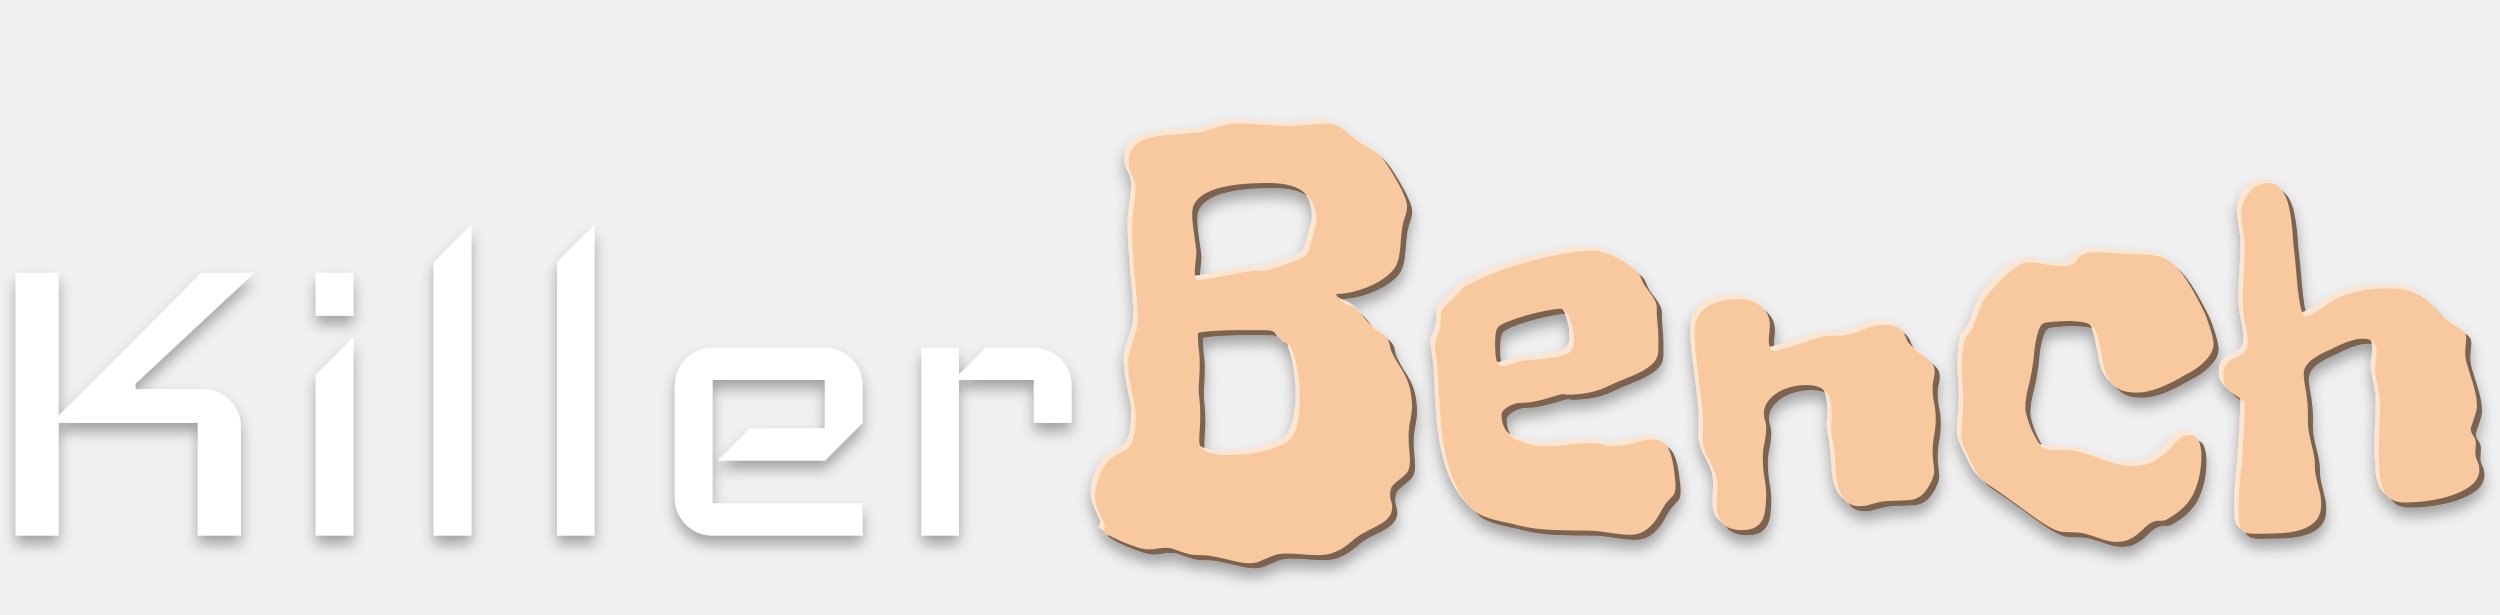
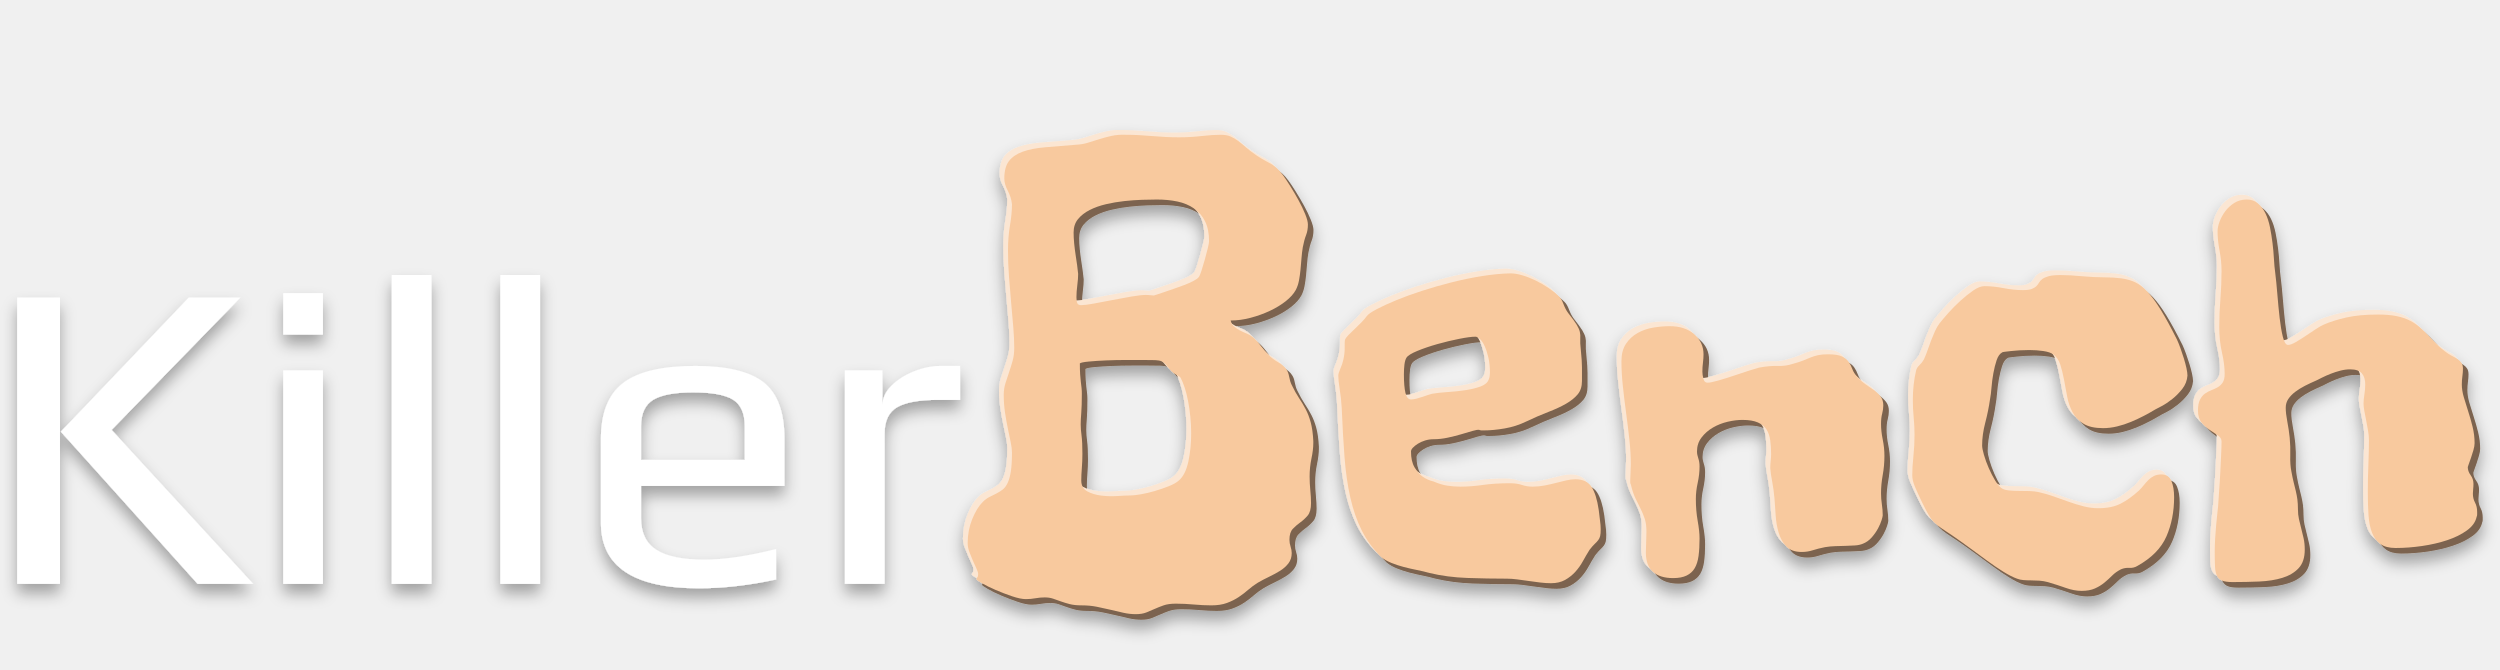
- <svg xmlns="http://www.w3.org/2000/svg" viewBox="0 0 6350 1560" role="img" aria-label="KillerBench">
+ <svg xmlns="http://www.w3.org/2000/svg" viewBox="0 0 5823 1560" role="img" aria-label="KillerBench">
  <defs>
    <filter id="ds" x="-12%" y="-25%" width="124%" height="150%">
      <feDropShadow dx="0" dy="-22" stdDeviation="17" flood-color="#000000" flood-opacity="0.33" />
    </filter>
  </defs>
  <g transform="translate(40,1360) scale(1,-1)" filter="url(#ds)">
-     <g fill="#ffffff" transform="scale(1.3612) translate(-90,0)">
-       <path d="M535 490 313 283V273H440Q469 273 489.5 252.5Q510 232 510 203V0H430V210H170V0H90V490H170V223L436 490Z" transform="translate(0,0)" />
-       <path d="M140 410H70V490H140ZM140 0H70V300L140 370Z" transform="translate(580,0)" />
-       <path d="M150 0H80V510L150 580Z" transform="translate(790,0)" />
-       <path d="M150 0H80V510L150 580Z" transform="translate(1020,0)" />
-       <path d="M420 0H140Q111 0 90.5 20.5Q70 41 70 70V280Q70 309 90.5 329.5Q111 350 140 350H350Q379 350 399.5 329.5Q420 309 420 280V210L350 140H150L210 200H350V290H140V60H420Z" transform="translate(1250,0)" />
-       <path d="M350 210H280V290H140V0H70V350H140V300L190 350H280Q309 350 329.5 329.5Q350 309 350 280Z" transform="translate(1710,0)" />
+     <g fill="#ffffff" transform="scale(1.0277) translate(-84,0)">
+       <path d="M84 649H181V0H84ZM183 345 473 649H590L298 349L619 0H493Z" transform="translate(0,0)" />
+       <path d="M78 659H168V565H78ZM78 484H168V0H78Z" transform="translate(609,0)" />
+       <path d="M78 700H168V0H78Z" transform="translate(855,0)" />
+       <path d="M78 700H168V0H78Z" transform="translate(1101,0)" />
+       <path d="M60 138V329Q60 417 110.5 455.5Q161 494 274 494Q381 494 428.5 457.0Q476 420 476 329V222H151V149Q151 99 186.0 77.0Q221 55 294 55Q363 55 457 79V10Q365 -10 282 -10Q60 -10 60 138ZM386 281V357Q386 401 359.5 417.5Q333 434 269 434Q207 434 179.0 417.5Q151 401 151 357V281Z" transform="translate(1347,0)" />
+       <path d="M78 484H163V405Q163 428 183.0 448.5Q203 469 234.0 481.5Q265 494 295 494H339V417H289Q225 417 196.5 400.5Q168 384 168 341V0H78Z" transform="translate(1882,0)" />
    </g>
    <g transform="translate(13,-13)">
-       <g fill="#7c644f" stroke="#7c644f" stroke-width="0" transform="translate(2736.1,13.5) scale(0.6615)">
+       <g fill="#7c644f" stroke="#7c644f" stroke-width="0" transform="translate(2208.6,13.5) scale(0.6615)">
        <path d="M1225 483V475Q1225 452 1218.5 421.0Q1212 390 1212 358Q1212 334 1214.5 309.0Q1217 284 1217 264Q1217 234 1205.0 220.0Q1193 206 1179.0 196.0Q1165 186 1153.0 173.5Q1141 161 1141 135Q1141 123 1145.0 111.0Q1149 99 1149 88Q1149 67 1137.5 52.0Q1126 37 1108.5 26.0Q1091 15 1070.0 5.0Q1049 -5 1030 -16Q1012 -27 996.0 -41.0Q980 -55 962.0 -67.0Q944 -79 921.0 -87.5Q898 -96 866 -96Q837 -96 804.5 -93.0Q772 -90 741 -90Q715 -90 698.0 -96.0Q681 -102 666.5 -108.5Q652 -115 637.0 -121.0Q622 -127 600 -127Q578 -127 556.0 -122.0Q534 -117 511.0 -111.5Q488 -106 463.0 -101.0Q438 -96 410 -96Q384 -96 367.0 -91.5Q350 -87 336.0 -82.0Q322 -77 309.0 -72.5Q296 -68 279 -68Q263 -68 246.5 -71.0Q230 -74 213 -74Q194 -74 164.5 -64.0Q135 -54 107.0 -42.0Q79 -30 59.0 -18.5Q39 -7 39 -4Q39 -1 42.0 2.5Q45 6 45 14Q45 21 39.0 33.5Q33 46 26.5 61.0Q20 76 14.0 92.0Q8 108 8 123Q8 168 24.0 207.5Q40 247 61 268Q73 280 85.5 286.0Q98 292 109.5 298.0Q121 304 131.0 311.5Q141 319 148.5 334.5Q156 350 160.0 375.5Q164 401 164 442Q164 457 159.5 478.5Q155 500 149.5 526.5Q144 553 139.5 583.0Q135 613 135 645Q135 667 141.0 686.0Q147 705 153.5 724.0Q160 743 166.0 764.0Q172 785 172 811Q172 844 168.5 885.0Q165 926 161.0 970.5Q157 1015 153.5 1061.5Q150 1108 150 1153Q150 1201 157.0 1242.0Q164 1283 164 1317Q161 1342 149.0 1364.5Q137 1387 137 1407Q137 1447 153.5 1468.5Q170 1490 202.0 1501.5Q234 1513 281.5 1517.0Q329 1521 391 1526Q412 1527 431.5 1533.0Q451 1539 471.5 1545.5Q492 1552 514.5 1557.0Q537 1562 563 1561Q607 1561 657.0 1556.5Q707 1552 752 1552Q792 1552 831.5 1556.5Q871 1561 899 1561Q920 1561 933.5 1555.0Q947 1549 960.0 1539.5Q973 1530 987.5 1517.0Q1002 1504 1024 1489Q1042 1477 1054.5 1470.5Q1067 1464 1077.0 1458.0Q1087 1452 1096.5 1443.5Q1106 1435 1118 1419Q1129 1404 1144.0 1380.0Q1159 1356 1173.0 1330.5Q1187 1305 1196.5 1281.5Q1206 1258 1206 1245Q1206 1224 1199.5 1207.5Q1193 1191 1188 1165Q1185 1147 1183.5 1127.0Q1182 1107 1180.0 1086.5Q1178 1066 1174.5 1047.5Q1171 1029 1163 1014Q1152 994 1128.0 975.0Q1104 956 1072.0 941.0Q1040 926 1004.0 916.5Q968 907 934 907Q937 894 946.0 886.0Q955 878 966.5 872.0Q978 866 989.5 861.5Q1001 857 1010 850Q1024 839 1038.0 820.5Q1052 802 1067 786Q1082 771 1102.0 759.5Q1122 748 1130 735Q1137 726 1140.0 709.0Q1143 692 1149 680Q1162 653 1175.0 633.5Q1188 614 1198.5 594.0Q1209 574 1216.0 548.0Q1223 522 1225 483ZM858 1186Q858 1228 844.0 1256.0Q830 1284 805.0 1301.5Q780 1319 746.5 1326.0Q713 1333 674 1333Q652 1333 622.0 1332.0Q592 1331 559.5 1327.5Q527 1324 495.0 1316.5Q463 1309 437.5 1296.0Q412 1283 396.5 1264.0Q381 1245 381 1217Q381 1199 383.0 1178.5Q385 1158 388.0 1138.5Q391 1119 393.5 1101.0Q396 1083 397 1071Q397 1054 394.0 1031.0Q391 1008 391 989Q391 975 394.0 968.0Q397 961 408 961Q421 961 451.5 966.5Q482 972 517.5 979.0Q553 986 585.5 991.5Q618 997 635 997Q644 997 651.5 996.0Q659 995 664 995Q663 995 673.0 998.0Q683 1001 698.5 1006.5Q714 1012 733.5 1018.5Q753 1025 771.0 1032.0Q789 1039 802.5 1046.0Q816 1053 821 1059Q825 1063 831.0 1081.5Q837 1100 843.0 1121.5Q849 1143 853.5 1161.5Q858 1180 858 1186ZM758 705Q755 710 744.0 715.5Q733 721 725 729Q713 744 706.5 751.5Q700 759 691.5 763.0Q683 767 668.5 767.5Q654 768 625 768Q602 768 566.0 768.0Q530 768 495.5 766.5Q461 765 434.5 762.5Q408 760 403 756Q403 733 404.0 717.5Q405 702 406.5 690.5Q408 679 409.0 669.5Q410 660 410 649Q410 606 408.0 582.0Q406 558 406 541Q406 524 409.0 501.5Q412 479 412 438Q412 412 410.0 387.5Q408 363 408 344Q408 317 429.0 305.5Q450 294 478.5 290.5Q507 287 536.0 289.0Q565 291 582 291Q594 291 617.5 295.0Q641 299 666.5 306.5Q692 314 716.0 323.5Q740 333 752 344Q775 364 785.0 410.0Q795 456 795 510Q795 539 792.0 568.5Q789 598 784.0 624.0Q779 650 772.0 671.0Q765 692 758 705Z" transform="translate(0,0)" />
        <path d="M956 240Q958 220 960.5 203.0Q963 186 963 172Q963 156 961.0 148.0Q959 140 954.5 134.0Q950 128 942.5 121.0Q935 114 924 100Q912 81 900.5 60.0Q889 39 873.5 22.0Q858 5 837.5 -6.5Q817 -18 788 -18Q770 -18 749.5 -15.5Q729 -13 708.5 -10.0Q688 -7 668.5 -4.5Q649 -2 633 -2Q564 -2 493.5 0.5Q423 3 360 18Q339 24 316.0 28.5Q293 33 270.0 39.0Q247 45 226.0 53.5Q205 62 190 74Q147 117 121.5 168.0Q96 219 81.5 283.0Q67 347 61.0 425.0Q55 503 51 600Q49 634 44.0 665.0Q39 696 39 713Q39 721 46.5 738.0Q54 755 57 770Q62 792 61.5 813.5Q61 835 63 840Q66 847 75.5 856.5Q85 866 96.5 877.0Q108 888 119.5 899.5Q131 911 139 922Q146 932 173.5 946.5Q201 961 242.0 978.0Q283 995 334.0 1011.5Q385 1028 438.5 1041.5Q492 1055 545.5 1063.5Q599 1072 645 1073Q664 1073 687.5 1066.0Q711 1059 734.5 1047.5Q758 1036 780.0 1021.0Q802 1006 817 991Q825 983 832.0 964.5Q839 946 848 934Q870 906 878.5 892.0Q887 878 889.5 867.0Q892 856 891.0 843.0Q890 830 893 803Q895 782 896.0 768.0Q897 754 897.0 742.0Q897 730 897.0 719.0Q897 708 897 694Q897 665 882.0 647.0Q867 629 841.0 614.0Q815 599 778.5 585.0Q742 571 700 551Q665 534 625.0 527.0Q585 520 551 520Q546 520 543.0 520.0Q540 520 535 522Q528 523 511.0 518.0Q494 513 472.0 506.5Q450 500 424.5 494.5Q399 489 375 489Q359 489 344.5 484.5Q330 480 319.0 473.0Q308 466 301.5 459.0Q295 452 295 446Q295 411 307.5 390.0Q320 369 335 358Q353 345 375 340Q400 329 423.0 325.5Q446 322 469 322Q507 322 548.5 328.0Q590 334 643 334Q668 334 685.5 328.0Q703 322 723 322Q744 322 765.0 326.0Q786 330 805.0 335.0Q824 340 841.5 344.0Q859 348 874 348Q913 348 930.5 321.5Q948 295 956 240ZM569 700Q571 705 572.0 711.0Q573 717 573 723Q573 753 567.5 776.5Q562 800 554.5 816.5Q547 833 538.0 841.5Q529 850 522 850Q503 850 465.0 842.5Q427 835 388.0 824.0Q349 813 317.5 800.0Q286 787 279 776Q274 768 272.0 752.5Q270 737 270 717Q270 675 275.5 652.0Q281 629 295 629Q304 629 315.0 632.0Q326 635 336.5 638.5Q347 642 355.5 645.0Q364 648 369 649Q391 653 423.0 655.0Q455 657 485.5 661.5Q516 666 539.5 674.5Q563 683 569 700Z" transform="translate(1274,0)" />
        <path d="M977 430Q977 396 971.0 363.0Q965 330 965 299Q965 279 968.0 259.5Q971 240 971 221Q971 217 967.0 204.0Q963 191 954.5 175.0Q946 159 932.5 143.5Q919 128 901 121Q889 116 873.5 115.0Q858 114 840.5 113.5Q823 113 804.5 112.5Q786 112 768 109Q743 104 724.5 98.0Q706 92 686 92Q650 92 631.5 111.5Q613 131 604.5 160.0Q596 189 594.0 221.0Q592 253 590 279Q587 313 582.0 338.5Q577 364 575 387Q575 401 576.5 413.0Q578 425 578 436Q578 462 575.0 484.5Q572 507 562.0 523.0Q552 539 531.5 548.0Q511 557 477 557Q453 557 425.0 550.5Q397 544 373.0 530.0Q349 516 333.0 495.0Q317 474 317 446Q317 435 321.5 422.0Q326 409 326 393Q326 365 319.5 335.5Q313 306 313 279Q313 237 319.5 201.0Q326 165 326 139Q326 104 322.5 78.0Q319 52 309.0 35.0Q299 18 280.5 9.0Q262 0 233 0Q187 0 162.0 22.0Q137 44 137 90Q137 107 138.0 125.5Q139 144 139 164Q139 191 133.0 209.0Q127 227 118.5 244.0Q110 261 100.5 280.5Q91 300 84 330Q82 333 82.0 337.0Q82 341 82 346Q82 357 83.0 371.5Q84 386 84 401Q84 441 79.0 487.0Q74 533 67.5 581.0Q61 629 56.0 675.5Q51 722 51 764Q51 801 67.0 825.0Q83 849 108.0 863.0Q133 877 163.0 882.0Q193 887 221 887Q275 887 307.5 858.5Q340 830 340 788Q340 774 338.0 758.5Q336 743 336 727Q336 716 339.5 702.0Q343 688 354 688Q365 688 391.5 695.5Q418 703 447.5 713.0Q477 723 502.0 731.0Q527 739 535 741Q573 748 601.0 747.0Q629 746 653 754Q676 760 690.5 766.0Q705 772 717.5 777.0Q730 782 743.5 785.0Q757 788 778 788Q812 788 827.5 780.5Q843 773 851.0 761.5Q859 750 864.0 736.0Q869 722 881 709Q896 692 912.5 681.0Q929 670 942.5 660.0Q956 650 964.5 638.0Q973 626 973 608Q973 594 969.0 579.0Q965 564 965 543Q965 517 971.0 488.0Q977 459 977 430Z" transform="translate(2259,0)" />
        <path d="M1014 713Q1012 687 996.0 666.5Q980 646 960.5 630.5Q941 615 923.0 605.5Q905 596 901 594Q883 583 861.0 571.5Q839 560 815.0 550.0Q791 540 766.0 534.0Q741 528 717 528Q673 528 648.0 543.5Q623 559 609.5 584.0Q596 609 590.5 639.0Q585 669 579.5 698.0Q574 727 566.5 751.0Q559 775 541 788Q530 796 506.5 799.5Q483 803 457 803Q439 803 422.5 802.0Q406 801 393.0 799.5Q380 798 371.5 797.0Q363 796 362 795Q349 788 342.0 767.0Q335 746 330.5 721.0Q326 696 324.0 671.0Q322 646 319 631Q313 589 302.0 547.0Q291 505 291 467Q291 456 297.5 433.5Q304 411 314.5 387.0Q325 363 337.5 342.5Q350 322 362 315Q371 310 387.0 308.5Q403 307 421.0 307.0Q439 307 457.0 306.5Q475 306 489 303Q516 297 543.0 287.5Q570 278 596.5 268.5Q623 259 649.0 252.5Q675 246 700 246Q747 246 778.5 262.0Q810 278 844 309Q853 318 860.5 327.5Q868 337 876.5 345.5Q885 354 896.0 359.5Q907 365 922 365Q948 365 957.5 342.0Q967 319 967 285Q967 209 940.0 147.0Q913 85 838 43Q825 35 809.5 36.0Q794 37 780 31Q762 22 749.0 9.0Q736 -4 721.5 -16.0Q707 -28 688.0 -36.5Q669 -45 641 -45Q615 -45 585.5 -34.5Q556 -24 522 -14Q507 -10 492.0 -9.0Q477 -8 463.0 -8.0Q449 -8 436.5 -7.0Q424 -6 414 -2Q394 5 366.5 22.0Q339 39 309.0 61.0Q279 83 247.0 106.5Q215 130 186 150Q162 166 147.0 176.0Q132 186 121.5 197.0Q111 208 101.5 224.5Q92 241 78 270Q64 299 54.5 321.5Q45 344 45 362Q45 391 49.0 428.5Q53 466 53 504Q53 535 50.0 565.5Q47 596 47 627Q47 683 59 733Q62 742 71.0 750.5Q80 759 86 770Q93 785 99.0 802.5Q105 820 111.5 837.0Q118 854 125.0 869.5Q132 885 141 897Q152 911 171.5 933.0Q191 955 214.0 976.0Q237 997 259.5 1012.5Q282 1028 299 1028Q330 1028 366.5 1021.0Q403 1014 434 1014Q455 1014 465.5 1018.0Q476 1022 482.0 1028.0Q488 1034 491.5 1040.5Q495 1047 503.0 1053.0Q511 1059 525.5 1063.0Q540 1067 567 1067Q583 1067 602.0 1066.0Q621 1065 641 1063Q686 1059 720.0 1059.0Q754 1059 780.5 1055.5Q807 1052 829.0 1042.0Q851 1032 873.0 1008.5Q895 985 920.0 944.5Q945 904 977 840Q983 827 989.5 809.0Q996 791 1001.5 773.0Q1007 755 1010.5 739.0Q1014 723 1014 713Z" transform="translate(3289,0)" />
        <path d="M1004 215Q998 188 969.5 167.5Q941 147 900.5 133.5Q860 120 812.0 113.0Q764 106 719 106Q685 106 665.5 120.0Q646 134 636.0 159.5Q626 185 623.5 221.5Q621 258 621 303Q621 351 623.0 399.0Q625 447 625 487Q625 501 622.0 518.5Q619 536 615.5 554.0Q612 572 609.0 587.5Q606 603 606 614Q606 628 609.0 646.5Q612 665 612 682Q612 707 600.0 721.0Q588 735 559 735Q542 735 524.5 730.5Q507 726 490.5 719.5Q474 713 461.0 706.5Q448 700 440 696Q419 687 399.5 677.0Q380 667 365.0 655.5Q350 644 341.0 630.5Q332 617 332 600Q332 580 337.5 551.5Q343 523 346 494Q349 462 348.0 431.0Q347 400 352 375Q356 353 360.0 337.0Q364 321 367.5 306.5Q371 292 373.0 277.0Q375 262 375 242Q375 224 378.5 208.0Q382 192 386.5 175.0Q391 158 395.0 140.0Q399 122 399 100Q399 58 377.5 35.0Q356 12 320.5 1.0Q285 -10 239.0 -12.0Q193 -14 145 -14Q121 -14 108.5 -9.0Q96 -4 90.0 8.0Q84 20 83.0 40.5Q82 61 82 92Q82 115 83.5 139.5Q85 164 87.0 186.0Q89 208 91.0 226.0Q93 244 94 254Q95 276 97.5 307.0Q100 338 101.5 370.5Q103 403 104.5 432.5Q106 462 106 481Q106 494 93.0 502.5Q80 511 64.5 521.5Q49 532 36.0 547.5Q23 563 23 590Q23 614 30.0 628.0Q37 642 47.5 649.5Q58 657 70.0 661.5Q82 666 92.5 672.0Q103 678 110.0 688.5Q117 699 117 719Q117 753 107.5 794.0Q98 835 98 885Q98 933 102.0 983.0Q106 1033 106 1081Q106 1116 99.0 1153.0Q92 1190 92 1221Q92 1236 99.0 1255.0Q106 1274 119.0 1291.5Q132 1309 151.0 1321.0Q170 1333 195 1333Q218 1333 234.0 1319.5Q250 1306 260.5 1284.5Q271 1263 276.5 1235.5Q282 1208 285.5 1179.5Q289 1151 290.5 1123.5Q292 1096 295 1075Q299 1043 302.5 999.5Q306 956 310.5 916.5Q315 877 322.0 849.0Q329 821 340 821Q350 821 366.5 830.5Q383 840 401.0 852.0Q419 864 437.0 876.0Q455 888 467 893Q499 907 545.0 917.5Q591 928 657 928Q695 928 722.0 922.5Q749 917 768.5 907.0Q788 897 803.0 884.0Q818 871 832.5 855.5Q847 840 863.5 823.5Q880 807 903 791Q912 785 921.0 780.5Q930 776 938.0 770.5Q946 765 951.0 757.5Q956 750 956 737Q956 725 954.0 710.5Q952 696 952 682Q952 661 959.0 637.0Q966 613 974.5 587.0Q983 561 990.0 532.5Q997 504 997 475Q997 465 993.0 451.0Q989 437 984.5 424.0Q980 411 976.5 401.5Q973 392 973 391Q973 376 983.0 362.5Q993 349 993 332Q993 322 992.0 313.5Q991 305 991 297Q991 280 998.5 266.0Q1006 252 1006 233Q1006 228 1006.0 224.0Q1006 220 1004 215Z" transform="translate(4317,0)" />
      </g>
    </g>
    <g transform="translate(-11,11)">
-       <g fill="#fbe6d3" stroke="#fbe6d3" stroke-width="0" transform="translate(2736.1,13.5) scale(0.6615)">
+       <g fill="#fbe6d3" stroke="#fbe6d3" stroke-width="0" transform="translate(2208.6,13.5) scale(0.6615)">
        <path d="M1225 483V475Q1225 452 1218.5 421.0Q1212 390 1212 358Q1212 334 1214.5 309.0Q1217 284 1217 264Q1217 234 1205.0 220.0Q1193 206 1179.0 196.0Q1165 186 1153.0 173.5Q1141 161 1141 135Q1141 123 1145.0 111.0Q1149 99 1149 88Q1149 67 1137.5 52.0Q1126 37 1108.5 26.0Q1091 15 1070.0 5.0Q1049 -5 1030 -16Q1012 -27 996.0 -41.0Q980 -55 962.0 -67.0Q944 -79 921.0 -87.5Q898 -96 866 -96Q837 -96 804.5 -93.0Q772 -90 741 -90Q715 -90 698.0 -96.0Q681 -102 666.5 -108.5Q652 -115 637.0 -121.0Q622 -127 600 -127Q578 -127 556.0 -122.0Q534 -117 511.0 -111.5Q488 -106 463.0 -101.0Q438 -96 410 -96Q384 -96 367.0 -91.5Q350 -87 336.0 -82.0Q322 -77 309.0 -72.5Q296 -68 279 -68Q263 -68 246.5 -71.0Q230 -74 213 -74Q194 -74 164.5 -64.0Q135 -54 107.0 -42.0Q79 -30 59.0 -18.5Q39 -7 39 -4Q39 -1 42.0 2.5Q45 6 45 14Q45 21 39.0 33.5Q33 46 26.5 61.0Q20 76 14.0 92.0Q8 108 8 123Q8 168 24.0 207.5Q40 247 61 268Q73 280 85.5 286.0Q98 292 109.5 298.0Q121 304 131.0 311.5Q141 319 148.5 334.5Q156 350 160.0 375.5Q164 401 164 442Q164 457 159.5 478.5Q155 500 149.5 526.5Q144 553 139.5 583.0Q135 613 135 645Q135 667 141.0 686.0Q147 705 153.5 724.0Q160 743 166.0 764.0Q172 785 172 811Q172 844 168.5 885.0Q165 926 161.0 970.5Q157 1015 153.5 1061.5Q150 1108 150 1153Q150 1201 157.0 1242.0Q164 1283 164 1317Q161 1342 149.0 1364.5Q137 1387 137 1407Q137 1447 153.5 1468.5Q170 1490 202.0 1501.5Q234 1513 281.5 1517.0Q329 1521 391 1526Q412 1527 431.5 1533.0Q451 1539 471.5 1545.5Q492 1552 514.5 1557.0Q537 1562 563 1561Q607 1561 657.0 1556.5Q707 1552 752 1552Q792 1552 831.5 1556.5Q871 1561 899 1561Q920 1561 933.5 1555.0Q947 1549 960.0 1539.5Q973 1530 987.5 1517.0Q1002 1504 1024 1489Q1042 1477 1054.5 1470.5Q1067 1464 1077.0 1458.0Q1087 1452 1096.5 1443.5Q1106 1435 1118 1419Q1129 1404 1144.0 1380.0Q1159 1356 1173.0 1330.5Q1187 1305 1196.5 1281.5Q1206 1258 1206 1245Q1206 1224 1199.5 1207.5Q1193 1191 1188 1165Q1185 1147 1183.5 1127.0Q1182 1107 1180.0 1086.5Q1178 1066 1174.5 1047.5Q1171 1029 1163 1014Q1152 994 1128.0 975.0Q1104 956 1072.0 941.0Q1040 926 1004.0 916.5Q968 907 934 907Q937 894 946.0 886.0Q955 878 966.5 872.0Q978 866 989.5 861.5Q1001 857 1010 850Q1024 839 1038.0 820.5Q1052 802 1067 786Q1082 771 1102.0 759.5Q1122 748 1130 735Q1137 726 1140.0 709.0Q1143 692 1149 680Q1162 653 1175.0 633.5Q1188 614 1198.5 594.0Q1209 574 1216.0 548.0Q1223 522 1225 483ZM858 1186Q858 1228 844.0 1256.0Q830 1284 805.0 1301.5Q780 1319 746.5 1326.0Q713 1333 674 1333Q652 1333 622.0 1332.0Q592 1331 559.5 1327.5Q527 1324 495.0 1316.5Q463 1309 437.5 1296.0Q412 1283 396.5 1264.0Q381 1245 381 1217Q381 1199 383.0 1178.5Q385 1158 388.0 1138.5Q391 1119 393.5 1101.0Q396 1083 397 1071Q397 1054 394.0 1031.0Q391 1008 391 989Q391 975 394.0 968.0Q397 961 408 961Q421 961 451.5 966.5Q482 972 517.5 979.0Q553 986 585.5 991.5Q618 997 635 997Q644 997 651.5 996.0Q659 995 664 995Q663 995 673.0 998.0Q683 1001 698.5 1006.5Q714 1012 733.5 1018.5Q753 1025 771.0 1032.0Q789 1039 802.5 1046.0Q816 1053 821 1059Q825 1063 831.0 1081.5Q837 1100 843.0 1121.5Q849 1143 853.5 1161.5Q858 1180 858 1186ZM758 705Q755 710 744.0 715.5Q733 721 725 729Q713 744 706.5 751.5Q700 759 691.5 763.0Q683 767 668.5 767.5Q654 768 625 768Q602 768 566.0 768.0Q530 768 495.5 766.5Q461 765 434.5 762.5Q408 760 403 756Q403 733 404.0 717.5Q405 702 406.5 690.5Q408 679 409.0 669.5Q410 660 410 649Q410 606 408.0 582.0Q406 558 406 541Q406 524 409.0 501.5Q412 479 412 438Q412 412 410.0 387.5Q408 363 408 344Q408 317 429.0 305.5Q450 294 478.5 290.5Q507 287 536.0 289.0Q565 291 582 291Q594 291 617.5 295.0Q641 299 666.5 306.5Q692 314 716.0 323.5Q740 333 752 344Q775 364 785.0 410.0Q795 456 795 510Q795 539 792.0 568.5Q789 598 784.0 624.0Q779 650 772.0 671.0Q765 692 758 705Z" transform="translate(0,0)" />
        <path d="M956 240Q958 220 960.5 203.0Q963 186 963 172Q963 156 961.0 148.0Q959 140 954.5 134.0Q950 128 942.5 121.0Q935 114 924 100Q912 81 900.5 60.0Q889 39 873.5 22.0Q858 5 837.5 -6.5Q817 -18 788 -18Q770 -18 749.5 -15.5Q729 -13 708.5 -10.0Q688 -7 668.5 -4.5Q649 -2 633 -2Q564 -2 493.5 0.5Q423 3 360 18Q339 24 316.0 28.5Q293 33 270.0 39.0Q247 45 226.0 53.5Q205 62 190 74Q147 117 121.5 168.0Q96 219 81.5 283.0Q67 347 61.0 425.0Q55 503 51 600Q49 634 44.0 665.0Q39 696 39 713Q39 721 46.5 738.0Q54 755 57 770Q62 792 61.5 813.5Q61 835 63 840Q66 847 75.5 856.5Q85 866 96.5 877.0Q108 888 119.5 899.5Q131 911 139 922Q146 932 173.5 946.5Q201 961 242.0 978.0Q283 995 334.0 1011.5Q385 1028 438.5 1041.5Q492 1055 545.5 1063.5Q599 1072 645 1073Q664 1073 687.5 1066.0Q711 1059 734.5 1047.5Q758 1036 780.0 1021.0Q802 1006 817 991Q825 983 832.0 964.5Q839 946 848 934Q870 906 878.5 892.0Q887 878 889.5 867.0Q892 856 891.0 843.0Q890 830 893 803Q895 782 896.0 768.0Q897 754 897.0 742.0Q897 730 897.0 719.0Q897 708 897 694Q897 665 882.0 647.0Q867 629 841.0 614.0Q815 599 778.5 585.0Q742 571 700 551Q665 534 625.0 527.0Q585 520 551 520Q546 520 543.0 520.0Q540 520 535 522Q528 523 511.0 518.0Q494 513 472.0 506.5Q450 500 424.5 494.5Q399 489 375 489Q359 489 344.5 484.5Q330 480 319.0 473.0Q308 466 301.5 459.0Q295 452 295 446Q295 411 307.5 390.0Q320 369 335 358Q353 345 375 340Q400 329 423.0 325.5Q446 322 469 322Q507 322 548.5 328.0Q590 334 643 334Q668 334 685.5 328.0Q703 322 723 322Q744 322 765.0 326.0Q786 330 805.0 335.0Q824 340 841.5 344.0Q859 348 874 348Q913 348 930.5 321.5Q948 295 956 240ZM569 700Q571 705 572.0 711.0Q573 717 573 723Q573 753 567.5 776.5Q562 800 554.5 816.5Q547 833 538.0 841.5Q529 850 522 850Q503 850 465.0 842.5Q427 835 388.0 824.0Q349 813 317.5 800.0Q286 787 279 776Q274 768 272.0 752.5Q270 737 270 717Q270 675 275.5 652.0Q281 629 295 629Q304 629 315.0 632.0Q326 635 336.5 638.5Q347 642 355.5 645.0Q364 648 369 649Q391 653 423.0 655.0Q455 657 485.5 661.5Q516 666 539.5 674.5Q563 683 569 700Z" transform="translate(1274,0)" />
        <path d="M977 430Q977 396 971.0 363.0Q965 330 965 299Q965 279 968.0 259.5Q971 240 971 221Q971 217 967.0 204.0Q963 191 954.5 175.0Q946 159 932.5 143.5Q919 128 901 121Q889 116 873.5 115.0Q858 114 840.5 113.5Q823 113 804.5 112.5Q786 112 768 109Q743 104 724.5 98.0Q706 92 686 92Q650 92 631.5 111.5Q613 131 604.5 160.0Q596 189 594.0 221.0Q592 253 590 279Q587 313 582.0 338.5Q577 364 575 387Q575 401 576.5 413.0Q578 425 578 436Q578 462 575.0 484.5Q572 507 562.0 523.0Q552 539 531.5 548.0Q511 557 477 557Q453 557 425.0 550.5Q397 544 373.0 530.0Q349 516 333.0 495.0Q317 474 317 446Q317 435 321.5 422.0Q326 409 326 393Q326 365 319.5 335.5Q313 306 313 279Q313 237 319.5 201.0Q326 165 326 139Q326 104 322.5 78.0Q319 52 309.0 35.0Q299 18 280.5 9.0Q262 0 233 0Q187 0 162.0 22.0Q137 44 137 90Q137 107 138.0 125.5Q139 144 139 164Q139 191 133.0 209.0Q127 227 118.5 244.0Q110 261 100.5 280.5Q91 300 84 330Q82 333 82.0 337.0Q82 341 82 346Q82 357 83.0 371.5Q84 386 84 401Q84 441 79.0 487.0Q74 533 67.5 581.0Q61 629 56.0 675.5Q51 722 51 764Q51 801 67.0 825.0Q83 849 108.0 863.0Q133 877 163.0 882.0Q193 887 221 887Q275 887 307.5 858.5Q340 830 340 788Q340 774 338.0 758.5Q336 743 336 727Q336 716 339.5 702.0Q343 688 354 688Q365 688 391.5 695.5Q418 703 447.5 713.0Q477 723 502.0 731.0Q527 739 535 741Q573 748 601.0 747.0Q629 746 653 754Q676 760 690.5 766.0Q705 772 717.5 777.0Q730 782 743.5 785.0Q757 788 778 788Q812 788 827.5 780.5Q843 773 851.0 761.5Q859 750 864.0 736.0Q869 722 881 709Q896 692 912.5 681.0Q929 670 942.5 660.0Q956 650 964.5 638.0Q973 626 973 608Q973 594 969.0 579.0Q965 564 965 543Q965 517 971.0 488.0Q977 459 977 430Z" transform="translate(2259,0)" />
        <path d="M1014 713Q1012 687 996.0 666.5Q980 646 960.5 630.5Q941 615 923.0 605.5Q905 596 901 594Q883 583 861.0 571.5Q839 560 815.0 550.0Q791 540 766.0 534.0Q741 528 717 528Q673 528 648.0 543.5Q623 559 609.5 584.0Q596 609 590.5 639.0Q585 669 579.5 698.0Q574 727 566.5 751.0Q559 775 541 788Q530 796 506.5 799.5Q483 803 457 803Q439 803 422.5 802.0Q406 801 393.0 799.5Q380 798 371.5 797.0Q363 796 362 795Q349 788 342.0 767.0Q335 746 330.5 721.0Q326 696 324.0 671.0Q322 646 319 631Q313 589 302.0 547.0Q291 505 291 467Q291 456 297.5 433.5Q304 411 314.5 387.0Q325 363 337.5 342.5Q350 322 362 315Q371 310 387.0 308.5Q403 307 421.0 307.0Q439 307 457.0 306.5Q475 306 489 303Q516 297 543.0 287.5Q570 278 596.5 268.5Q623 259 649.0 252.5Q675 246 700 246Q747 246 778.5 262.0Q810 278 844 309Q853 318 860.5 327.5Q868 337 876.5 345.5Q885 354 896.0 359.5Q907 365 922 365Q948 365 957.5 342.0Q967 319 967 285Q967 209 940.0 147.0Q913 85 838 43Q825 35 809.5 36.0Q794 37 780 31Q762 22 749.0 9.0Q736 -4 721.5 -16.0Q707 -28 688.0 -36.5Q669 -45 641 -45Q615 -45 585.5 -34.5Q556 -24 522 -14Q507 -10 492.0 -9.0Q477 -8 463.0 -8.0Q449 -8 436.5 -7.0Q424 -6 414 -2Q394 5 366.5 22.0Q339 39 309.0 61.0Q279 83 247.0 106.5Q215 130 186 150Q162 166 147.0 176.0Q132 186 121.5 197.0Q111 208 101.5 224.5Q92 241 78 270Q64 299 54.5 321.5Q45 344 45 362Q45 391 49.0 428.5Q53 466 53 504Q53 535 50.0 565.5Q47 596 47 627Q47 683 59 733Q62 742 71.0 750.5Q80 759 86 770Q93 785 99.0 802.5Q105 820 111.5 837.0Q118 854 125.0 869.5Q132 885 141 897Q152 911 171.5 933.0Q191 955 214.0 976.0Q237 997 259.5 1012.5Q282 1028 299 1028Q330 1028 366.5 1021.0Q403 1014 434 1014Q455 1014 465.5 1018.0Q476 1022 482.0 1028.0Q488 1034 491.5 1040.5Q495 1047 503.0 1053.0Q511 1059 525.5 1063.0Q540 1067 567 1067Q583 1067 602.0 1066.0Q621 1065 641 1063Q686 1059 720.0 1059.0Q754 1059 780.5 1055.5Q807 1052 829.0 1042.0Q851 1032 873.0 1008.5Q895 985 920.0 944.5Q945 904 977 840Q983 827 989.5 809.0Q996 791 1001.5 773.0Q1007 755 1010.5 739.0Q1014 723 1014 713Z" transform="translate(3289,0)" />
        <path d="M1004 215Q998 188 969.5 167.5Q941 147 900.5 133.5Q860 120 812.0 113.0Q764 106 719 106Q685 106 665.5 120.0Q646 134 636.0 159.5Q626 185 623.5 221.5Q621 258 621 303Q621 351 623.0 399.0Q625 447 625 487Q625 501 622.0 518.5Q619 536 615.5 554.0Q612 572 609.0 587.5Q606 603 606 614Q606 628 609.0 646.5Q612 665 612 682Q612 707 600.0 721.0Q588 735 559 735Q542 735 524.5 730.5Q507 726 490.5 719.5Q474 713 461.0 706.5Q448 700 440 696Q419 687 399.5 677.0Q380 667 365.0 655.5Q350 644 341.0 630.5Q332 617 332 600Q332 580 337.5 551.5Q343 523 346 494Q349 462 348.0 431.0Q347 400 352 375Q356 353 360.0 337.0Q364 321 367.5 306.5Q371 292 373.0 277.0Q375 262 375 242Q375 224 378.5 208.0Q382 192 386.5 175.0Q391 158 395.0 140.0Q399 122 399 100Q399 58 377.5 35.0Q356 12 320.5 1.0Q285 -10 239.0 -12.0Q193 -14 145 -14Q121 -14 108.5 -9.0Q96 -4 90.0 8.0Q84 20 83.0 40.5Q82 61 82 92Q82 115 83.5 139.5Q85 164 87.0 186.0Q89 208 91.0 226.0Q93 244 94 254Q95 276 97.5 307.0Q100 338 101.5 370.5Q103 403 104.5 432.5Q106 462 106 481Q106 494 93.0 502.5Q80 511 64.5 521.5Q49 532 36.0 547.5Q23 563 23 590Q23 614 30.0 628.0Q37 642 47.5 649.5Q58 657 70.0 661.5Q82 666 92.5 672.0Q103 678 110.0 688.5Q117 699 117 719Q117 753 107.5 794.0Q98 835 98 885Q98 933 102.0 983.0Q106 1033 106 1081Q106 1116 99.0 1153.0Q92 1190 92 1221Q92 1236 99.0 1255.0Q106 1274 119.0 1291.5Q132 1309 151.0 1321.0Q170 1333 195 1333Q218 1333 234.0 1319.5Q250 1306 260.5 1284.5Q271 1263 276.5 1235.5Q282 1208 285.5 1179.5Q289 1151 290.5 1123.5Q292 1096 295 1075Q299 1043 302.5 999.5Q306 956 310.5 916.5Q315 877 322.0 849.0Q329 821 340 821Q350 821 366.5 830.5Q383 840 401.0 852.0Q419 864 437.0 876.0Q455 888 467 893Q499 907 545.0 917.5Q591 928 657 928Q695 928 722.0 922.5Q749 917 768.5 907.0Q788 897 803.0 884.0Q818 871 832.5 855.5Q847 840 863.5 823.5Q880 807 903 791Q912 785 921.0 780.5Q930 776 938.0 770.5Q946 765 951.0 757.5Q956 750 956 737Q956 725 954.0 710.5Q952 696 952 682Q952 661 959.0 637.0Q966 613 974.5 587.0Q983 561 990.0 532.5Q997 504 997 475Q997 465 993.0 451.0Q989 437 984.5 424.0Q980 411 976.5 401.5Q973 392 973 391Q973 376 983.0 362.5Q993 349 993 332Q993 322 992.0 313.5Q991 305 991 297Q991 280 998.5 266.0Q1006 252 1006 233Q1006 228 1006.0 224.0Q1006 220 1004 215Z" transform="translate(4317,0)" />
      </g>
    </g>
-     <g fill="#f8c99e" stroke="#f8c99e" stroke-width="0" transform="translate(2736.1,13.5) scale(0.6615)">
+     <g fill="#f8c99e" stroke="#f8c99e" stroke-width="0" transform="translate(2208.6,13.5) scale(0.6615)">
      <path d="M1225 483V475Q1225 452 1218.5 421.0Q1212 390 1212 358Q1212 334 1214.5 309.0Q1217 284 1217 264Q1217 234 1205.0 220.0Q1193 206 1179.0 196.0Q1165 186 1153.0 173.5Q1141 161 1141 135Q1141 123 1145.0 111.0Q1149 99 1149 88Q1149 67 1137.5 52.0Q1126 37 1108.5 26.0Q1091 15 1070.0 5.0Q1049 -5 1030 -16Q1012 -27 996.0 -41.0Q980 -55 962.0 -67.0Q944 -79 921.0 -87.5Q898 -96 866 -96Q837 -96 804.5 -93.0Q772 -90 741 -90Q715 -90 698.0 -96.0Q681 -102 666.5 -108.5Q652 -115 637.0 -121.0Q622 -127 600 -127Q578 -127 556.0 -122.0Q534 -117 511.0 -111.5Q488 -106 463.0 -101.0Q438 -96 410 -96Q384 -96 367.0 -91.5Q350 -87 336.0 -82.0Q322 -77 309.0 -72.5Q296 -68 279 -68Q263 -68 246.5 -71.0Q230 -74 213 -74Q194 -74 164.5 -64.0Q135 -54 107.0 -42.0Q79 -30 59.0 -18.5Q39 -7 39 -4Q39 -1 42.0 2.5Q45 6 45 14Q45 21 39.0 33.5Q33 46 26.5 61.0Q20 76 14.0 92.0Q8 108 8 123Q8 168 24.0 207.5Q40 247 61 268Q73 280 85.5 286.0Q98 292 109.5 298.0Q121 304 131.0 311.5Q141 319 148.5 334.5Q156 350 160.0 375.5Q164 401 164 442Q164 457 159.5 478.5Q155 500 149.5 526.5Q144 553 139.5 583.0Q135 613 135 645Q135 667 141.0 686.0Q147 705 153.5 724.0Q160 743 166.0 764.0Q172 785 172 811Q172 844 168.5 885.0Q165 926 161.0 970.5Q157 1015 153.5 1061.5Q150 1108 150 1153Q150 1201 157.0 1242.0Q164 1283 164 1317Q161 1342 149.0 1364.5Q137 1387 137 1407Q137 1447 153.5 1468.5Q170 1490 202.0 1501.5Q234 1513 281.5 1517.0Q329 1521 391 1526Q412 1527 431.5 1533.0Q451 1539 471.5 1545.5Q492 1552 514.5 1557.0Q537 1562 563 1561Q607 1561 657.0 1556.5Q707 1552 752 1552Q792 1552 831.5 1556.5Q871 1561 899 1561Q920 1561 933.5 1555.0Q947 1549 960.0 1539.5Q973 1530 987.5 1517.0Q1002 1504 1024 1489Q1042 1477 1054.5 1470.5Q1067 1464 1077.0 1458.0Q1087 1452 1096.5 1443.5Q1106 1435 1118 1419Q1129 1404 1144.0 1380.0Q1159 1356 1173.0 1330.5Q1187 1305 1196.5 1281.5Q1206 1258 1206 1245Q1206 1224 1199.5 1207.5Q1193 1191 1188 1165Q1185 1147 1183.5 1127.0Q1182 1107 1180.0 1086.5Q1178 1066 1174.5 1047.5Q1171 1029 1163 1014Q1152 994 1128.0 975.0Q1104 956 1072.0 941.0Q1040 926 1004.0 916.5Q968 907 934 907Q937 894 946.0 886.0Q955 878 966.5 872.0Q978 866 989.5 861.5Q1001 857 1010 850Q1024 839 1038.0 820.5Q1052 802 1067 786Q1082 771 1102.0 759.5Q1122 748 1130 735Q1137 726 1140.0 709.0Q1143 692 1149 680Q1162 653 1175.0 633.5Q1188 614 1198.5 594.0Q1209 574 1216.0 548.0Q1223 522 1225 483ZM858 1186Q858 1228 844.0 1256.0Q830 1284 805.0 1301.5Q780 1319 746.5 1326.0Q713 1333 674 1333Q652 1333 622.0 1332.0Q592 1331 559.5 1327.5Q527 1324 495.0 1316.5Q463 1309 437.5 1296.0Q412 1283 396.5 1264.0Q381 1245 381 1217Q381 1199 383.0 1178.5Q385 1158 388.0 1138.5Q391 1119 393.5 1101.0Q396 1083 397 1071Q397 1054 394.0 1031.0Q391 1008 391 989Q391 975 394.0 968.0Q397 961 408 961Q421 961 451.5 966.5Q482 972 517.5 979.0Q553 986 585.5 991.5Q618 997 635 997Q644 997 651.5 996.0Q659 995 664 995Q663 995 673.0 998.0Q683 1001 698.5 1006.5Q714 1012 733.5 1018.5Q753 1025 771.0 1032.0Q789 1039 802.5 1046.0Q816 1053 821 1059Q825 1063 831.0 1081.5Q837 1100 843.0 1121.5Q849 1143 853.5 1161.5Q858 1180 858 1186ZM758 705Q755 710 744.0 715.5Q733 721 725 729Q713 744 706.5 751.5Q700 759 691.5 763.0Q683 767 668.5 767.5Q654 768 625 768Q602 768 566.0 768.0Q530 768 495.5 766.5Q461 765 434.5 762.5Q408 760 403 756Q403 733 404.0 717.5Q405 702 406.5 690.5Q408 679 409.0 669.5Q410 660 410 649Q410 606 408.0 582.0Q406 558 406 541Q406 524 409.0 501.5Q412 479 412 438Q412 412 410.0 387.5Q408 363 408 344Q408 317 429.0 305.5Q450 294 478.5 290.5Q507 287 536.0 289.0Q565 291 582 291Q594 291 617.5 295.0Q641 299 666.5 306.5Q692 314 716.0 323.5Q740 333 752 344Q775 364 785.0 410.0Q795 456 795 510Q795 539 792.0 568.5Q789 598 784.0 624.0Q779 650 772.0 671.0Q765 692 758 705Z" transform="translate(0,0)" />
      <path d="M956 240Q958 220 960.5 203.0Q963 186 963 172Q963 156 961.0 148.0Q959 140 954.5 134.0Q950 128 942.5 121.0Q935 114 924 100Q912 81 900.5 60.0Q889 39 873.5 22.0Q858 5 837.5 -6.5Q817 -18 788 -18Q770 -18 749.5 -15.5Q729 -13 708.5 -10.0Q688 -7 668.5 -4.5Q649 -2 633 -2Q564 -2 493.5 0.5Q423 3 360 18Q339 24 316.0 28.5Q293 33 270.0 39.0Q247 45 226.0 53.5Q205 62 190 74Q147 117 121.5 168.0Q96 219 81.5 283.0Q67 347 61.0 425.0Q55 503 51 600Q49 634 44.0 665.0Q39 696 39 713Q39 721 46.5 738.0Q54 755 57 770Q62 792 61.5 813.5Q61 835 63 840Q66 847 75.5 856.5Q85 866 96.5 877.0Q108 888 119.5 899.5Q131 911 139 922Q146 932 173.5 946.5Q201 961 242.0 978.0Q283 995 334.0 1011.5Q385 1028 438.5 1041.5Q492 1055 545.5 1063.5Q599 1072 645 1073Q664 1073 687.5 1066.0Q711 1059 734.5 1047.5Q758 1036 780.0 1021.0Q802 1006 817 991Q825 983 832.0 964.5Q839 946 848 934Q870 906 878.5 892.0Q887 878 889.5 867.0Q892 856 891.0 843.0Q890 830 893 803Q895 782 896.0 768.0Q897 754 897.0 742.0Q897 730 897.0 719.0Q897 708 897 694Q897 665 882.0 647.0Q867 629 841.0 614.0Q815 599 778.5 585.0Q742 571 700 551Q665 534 625.0 527.0Q585 520 551 520Q546 520 543.0 520.0Q540 520 535 522Q528 523 511.0 518.0Q494 513 472.0 506.5Q450 500 424.5 494.5Q399 489 375 489Q359 489 344.5 484.5Q330 480 319.0 473.0Q308 466 301.5 459.0Q295 452 295 446Q295 411 307.5 390.0Q320 369 335 358Q353 345 375 340Q400 329 423.0 325.5Q446 322 469 322Q507 322 548.5 328.0Q590 334 643 334Q668 334 685.5 328.0Q703 322 723 322Q744 322 765.0 326.0Q786 330 805.0 335.0Q824 340 841.5 344.0Q859 348 874 348Q913 348 930.5 321.5Q948 295 956 240ZM569 700Q571 705 572.0 711.0Q573 717 573 723Q573 753 567.5 776.5Q562 800 554.5 816.5Q547 833 538.0 841.5Q529 850 522 850Q503 850 465.0 842.5Q427 835 388.0 824.0Q349 813 317.5 800.0Q286 787 279 776Q274 768 272.0 752.5Q270 737 270 717Q270 675 275.5 652.0Q281 629 295 629Q304 629 315.0 632.0Q326 635 336.5 638.5Q347 642 355.5 645.0Q364 648 369 649Q391 653 423.0 655.0Q455 657 485.5 661.5Q516 666 539.5 674.5Q563 683 569 700Z" transform="translate(1274,0)" />
      <path d="M977 430Q977 396 971.0 363.0Q965 330 965 299Q965 279 968.0 259.5Q971 240 971 221Q971 217 967.0 204.0Q963 191 954.5 175.0Q946 159 932.5 143.5Q919 128 901 121Q889 116 873.5 115.0Q858 114 840.5 113.5Q823 113 804.5 112.5Q786 112 768 109Q743 104 724.5 98.0Q706 92 686 92Q650 92 631.5 111.5Q613 131 604.5 160.0Q596 189 594.0 221.0Q592 253 590 279Q587 313 582.0 338.5Q577 364 575 387Q575 401 576.5 413.0Q578 425 578 436Q578 462 575.0 484.5Q572 507 562.0 523.0Q552 539 531.5 548.0Q511 557 477 557Q453 557 425.0 550.5Q397 544 373.0 530.0Q349 516 333.0 495.0Q317 474 317 446Q317 435 321.5 422.0Q326 409 326 393Q326 365 319.5 335.5Q313 306 313 279Q313 237 319.5 201.0Q326 165 326 139Q326 104 322.5 78.0Q319 52 309.0 35.0Q299 18 280.5 9.0Q262 0 233 0Q187 0 162.0 22.0Q137 44 137 90Q137 107 138.0 125.5Q139 144 139 164Q139 191 133.0 209.0Q127 227 118.5 244.0Q110 261 100.5 280.5Q91 300 84 330Q82 333 82.0 337.0Q82 341 82 346Q82 357 83.0 371.5Q84 386 84 401Q84 441 79.0 487.0Q74 533 67.5 581.0Q61 629 56.0 675.5Q51 722 51 764Q51 801 67.0 825.0Q83 849 108.0 863.0Q133 877 163.0 882.0Q193 887 221 887Q275 887 307.5 858.5Q340 830 340 788Q340 774 338.0 758.5Q336 743 336 727Q336 716 339.5 702.0Q343 688 354 688Q365 688 391.5 695.5Q418 703 447.5 713.0Q477 723 502.0 731.0Q527 739 535 741Q573 748 601.0 747.0Q629 746 653 754Q676 760 690.5 766.0Q705 772 717.5 777.0Q730 782 743.5 785.0Q757 788 778 788Q812 788 827.5 780.5Q843 773 851.0 761.5Q859 750 864.0 736.0Q869 722 881 709Q896 692 912.5 681.0Q929 670 942.5 660.0Q956 650 964.5 638.0Q973 626 973 608Q973 594 969.0 579.0Q965 564 965 543Q965 517 971.0 488.0Q977 459 977 430Z" transform="translate(2259,0)" />
      <path d="M1014 713Q1012 687 996.0 666.5Q980 646 960.5 630.5Q941 615 923.0 605.5Q905 596 901 594Q883 583 861.0 571.5Q839 560 815.0 550.0Q791 540 766.0 534.0Q741 528 717 528Q673 528 648.0 543.5Q623 559 609.5 584.0Q596 609 590.5 639.0Q585 669 579.5 698.0Q574 727 566.5 751.0Q559 775 541 788Q530 796 506.5 799.5Q483 803 457 803Q439 803 422.5 802.0Q406 801 393.0 799.5Q380 798 371.5 797.0Q363 796 362 795Q349 788 342.0 767.0Q335 746 330.5 721.0Q326 696 324.0 671.0Q322 646 319 631Q313 589 302.0 547.0Q291 505 291 467Q291 456 297.5 433.5Q304 411 314.5 387.0Q325 363 337.5 342.5Q350 322 362 315Q371 310 387.0 308.5Q403 307 421.0 307.0Q439 307 457.0 306.5Q475 306 489 303Q516 297 543.0 287.5Q570 278 596.5 268.5Q623 259 649.0 252.5Q675 246 700 246Q747 246 778.5 262.0Q810 278 844 309Q853 318 860.5 327.5Q868 337 876.5 345.5Q885 354 896.0 359.5Q907 365 922 365Q948 365 957.5 342.0Q967 319 967 285Q967 209 940.0 147.0Q913 85 838 43Q825 35 809.5 36.0Q794 37 780 31Q762 22 749.0 9.0Q736 -4 721.5 -16.0Q707 -28 688.0 -36.5Q669 -45 641 -45Q615 -45 585.5 -34.5Q556 -24 522 -14Q507 -10 492.0 -9.0Q477 -8 463.0 -8.0Q449 -8 436.5 -7.0Q424 -6 414 -2Q394 5 366.5 22.0Q339 39 309.0 61.0Q279 83 247.0 106.5Q215 130 186 150Q162 166 147.0 176.0Q132 186 121.5 197.0Q111 208 101.5 224.5Q92 241 78 270Q64 299 54.5 321.5Q45 344 45 362Q45 391 49.0 428.5Q53 466 53 504Q53 535 50.0 565.5Q47 596 47 627Q47 683 59 733Q62 742 71.0 750.5Q80 759 86 770Q93 785 99.0 802.5Q105 820 111.5 837.0Q118 854 125.0 869.5Q132 885 141 897Q152 911 171.5 933.0Q191 955 214.0 976.0Q237 997 259.5 1012.5Q282 1028 299 1028Q330 1028 366.5 1021.0Q403 1014 434 1014Q455 1014 465.5 1018.0Q476 1022 482.0 1028.0Q488 1034 491.5 1040.5Q495 1047 503.0 1053.0Q511 1059 525.5 1063.0Q540 1067 567 1067Q583 1067 602.0 1066.0Q621 1065 641 1063Q686 1059 720.0 1059.0Q754 1059 780.5 1055.5Q807 1052 829.0 1042.0Q851 1032 873.0 1008.5Q895 985 920.0 944.5Q945 904 977 840Q983 827 989.5 809.0Q996 791 1001.5 773.0Q1007 755 1010.5 739.0Q1014 723 1014 713Z" transform="translate(3289,0)" />
      <path d="M1004 215Q998 188 969.5 167.5Q941 147 900.5 133.5Q860 120 812.0 113.0Q764 106 719 106Q685 106 665.5 120.0Q646 134 636.0 159.5Q626 185 623.5 221.5Q621 258 621 303Q621 351 623.0 399.0Q625 447 625 487Q625 501 622.0 518.5Q619 536 615.5 554.0Q612 572 609.0 587.5Q606 603 606 614Q606 628 609.0 646.5Q612 665 612 682Q612 707 600.0 721.0Q588 735 559 735Q542 735 524.5 730.5Q507 726 490.5 719.5Q474 713 461.0 706.5Q448 700 440 696Q419 687 399.5 677.0Q380 667 365.0 655.5Q350 644 341.0 630.5Q332 617 332 600Q332 580 337.5 551.5Q343 523 346 494Q349 462 348.0 431.0Q347 400 352 375Q356 353 360.0 337.0Q364 321 367.5 306.5Q371 292 373.0 277.0Q375 262 375 242Q375 224 378.5 208.0Q382 192 386.5 175.0Q391 158 395.0 140.0Q399 122 399 100Q399 58 377.5 35.0Q356 12 320.5 1.0Q285 -10 239.0 -12.0Q193 -14 145 -14Q121 -14 108.5 -9.0Q96 -4 90.0 8.0Q84 20 83.0 40.5Q82 61 82 92Q82 115 83.5 139.5Q85 164 87.0 186.0Q89 208 91.0 226.0Q93 244 94 254Q95 276 97.5 307.0Q100 338 101.5 370.5Q103 403 104.5 432.5Q106 462 106 481Q106 494 93.0 502.5Q80 511 64.5 521.5Q49 532 36.0 547.5Q23 563 23 590Q23 614 30.0 628.0Q37 642 47.5 649.5Q58 657 70.0 661.5Q82 666 92.5 672.0Q103 678 110.0 688.5Q117 699 117 719Q117 753 107.5 794.0Q98 835 98 885Q98 933 102.0 983.0Q106 1033 106 1081Q106 1116 99.0 1153.0Q92 1190 92 1221Q92 1236 99.0 1255.0Q106 1274 119.0 1291.5Q132 1309 151.0 1321.0Q170 1333 195 1333Q218 1333 234.0 1319.5Q250 1306 260.5 1284.5Q271 1263 276.5 1235.5Q282 1208 285.5 1179.5Q289 1151 290.5 1123.5Q292 1096 295 1075Q299 1043 302.5 999.5Q306 956 310.5 916.5Q315 877 322.0 849.0Q329 821 340 821Q350 821 366.5 830.5Q383 840 401.0 852.0Q419 864 437.0 876.0Q455 888 467 893Q499 907 545.0 917.5Q591 928 657 928Q695 928 722.0 922.5Q749 917 768.5 907.0Q788 897 803.0 884.0Q818 871 832.5 855.5Q847 840 863.5 823.5Q880 807 903 791Q912 785 921.0 780.5Q930 776 938.0 770.5Q946 765 951.0 757.5Q956 750 956 737Q956 725 954.0 710.5Q952 696 952 682Q952 661 959.0 637.0Q966 613 974.5 587.0Q983 561 990.0 532.5Q997 504 997 475Q997 465 993.0 451.0Q989 437 984.5 424.0Q980 411 976.5 401.5Q973 392 973 391Q973 376 983.0 362.5Q993 349 993 332Q993 322 992.0 313.5Q991 305 991 297Q991 280 998.5 266.0Q1006 252 1006 233Q1006 228 1006.0 224.0Q1006 220 1004 215Z" transform="translate(4317,0)" />
    </g>
  </g>
</svg>
